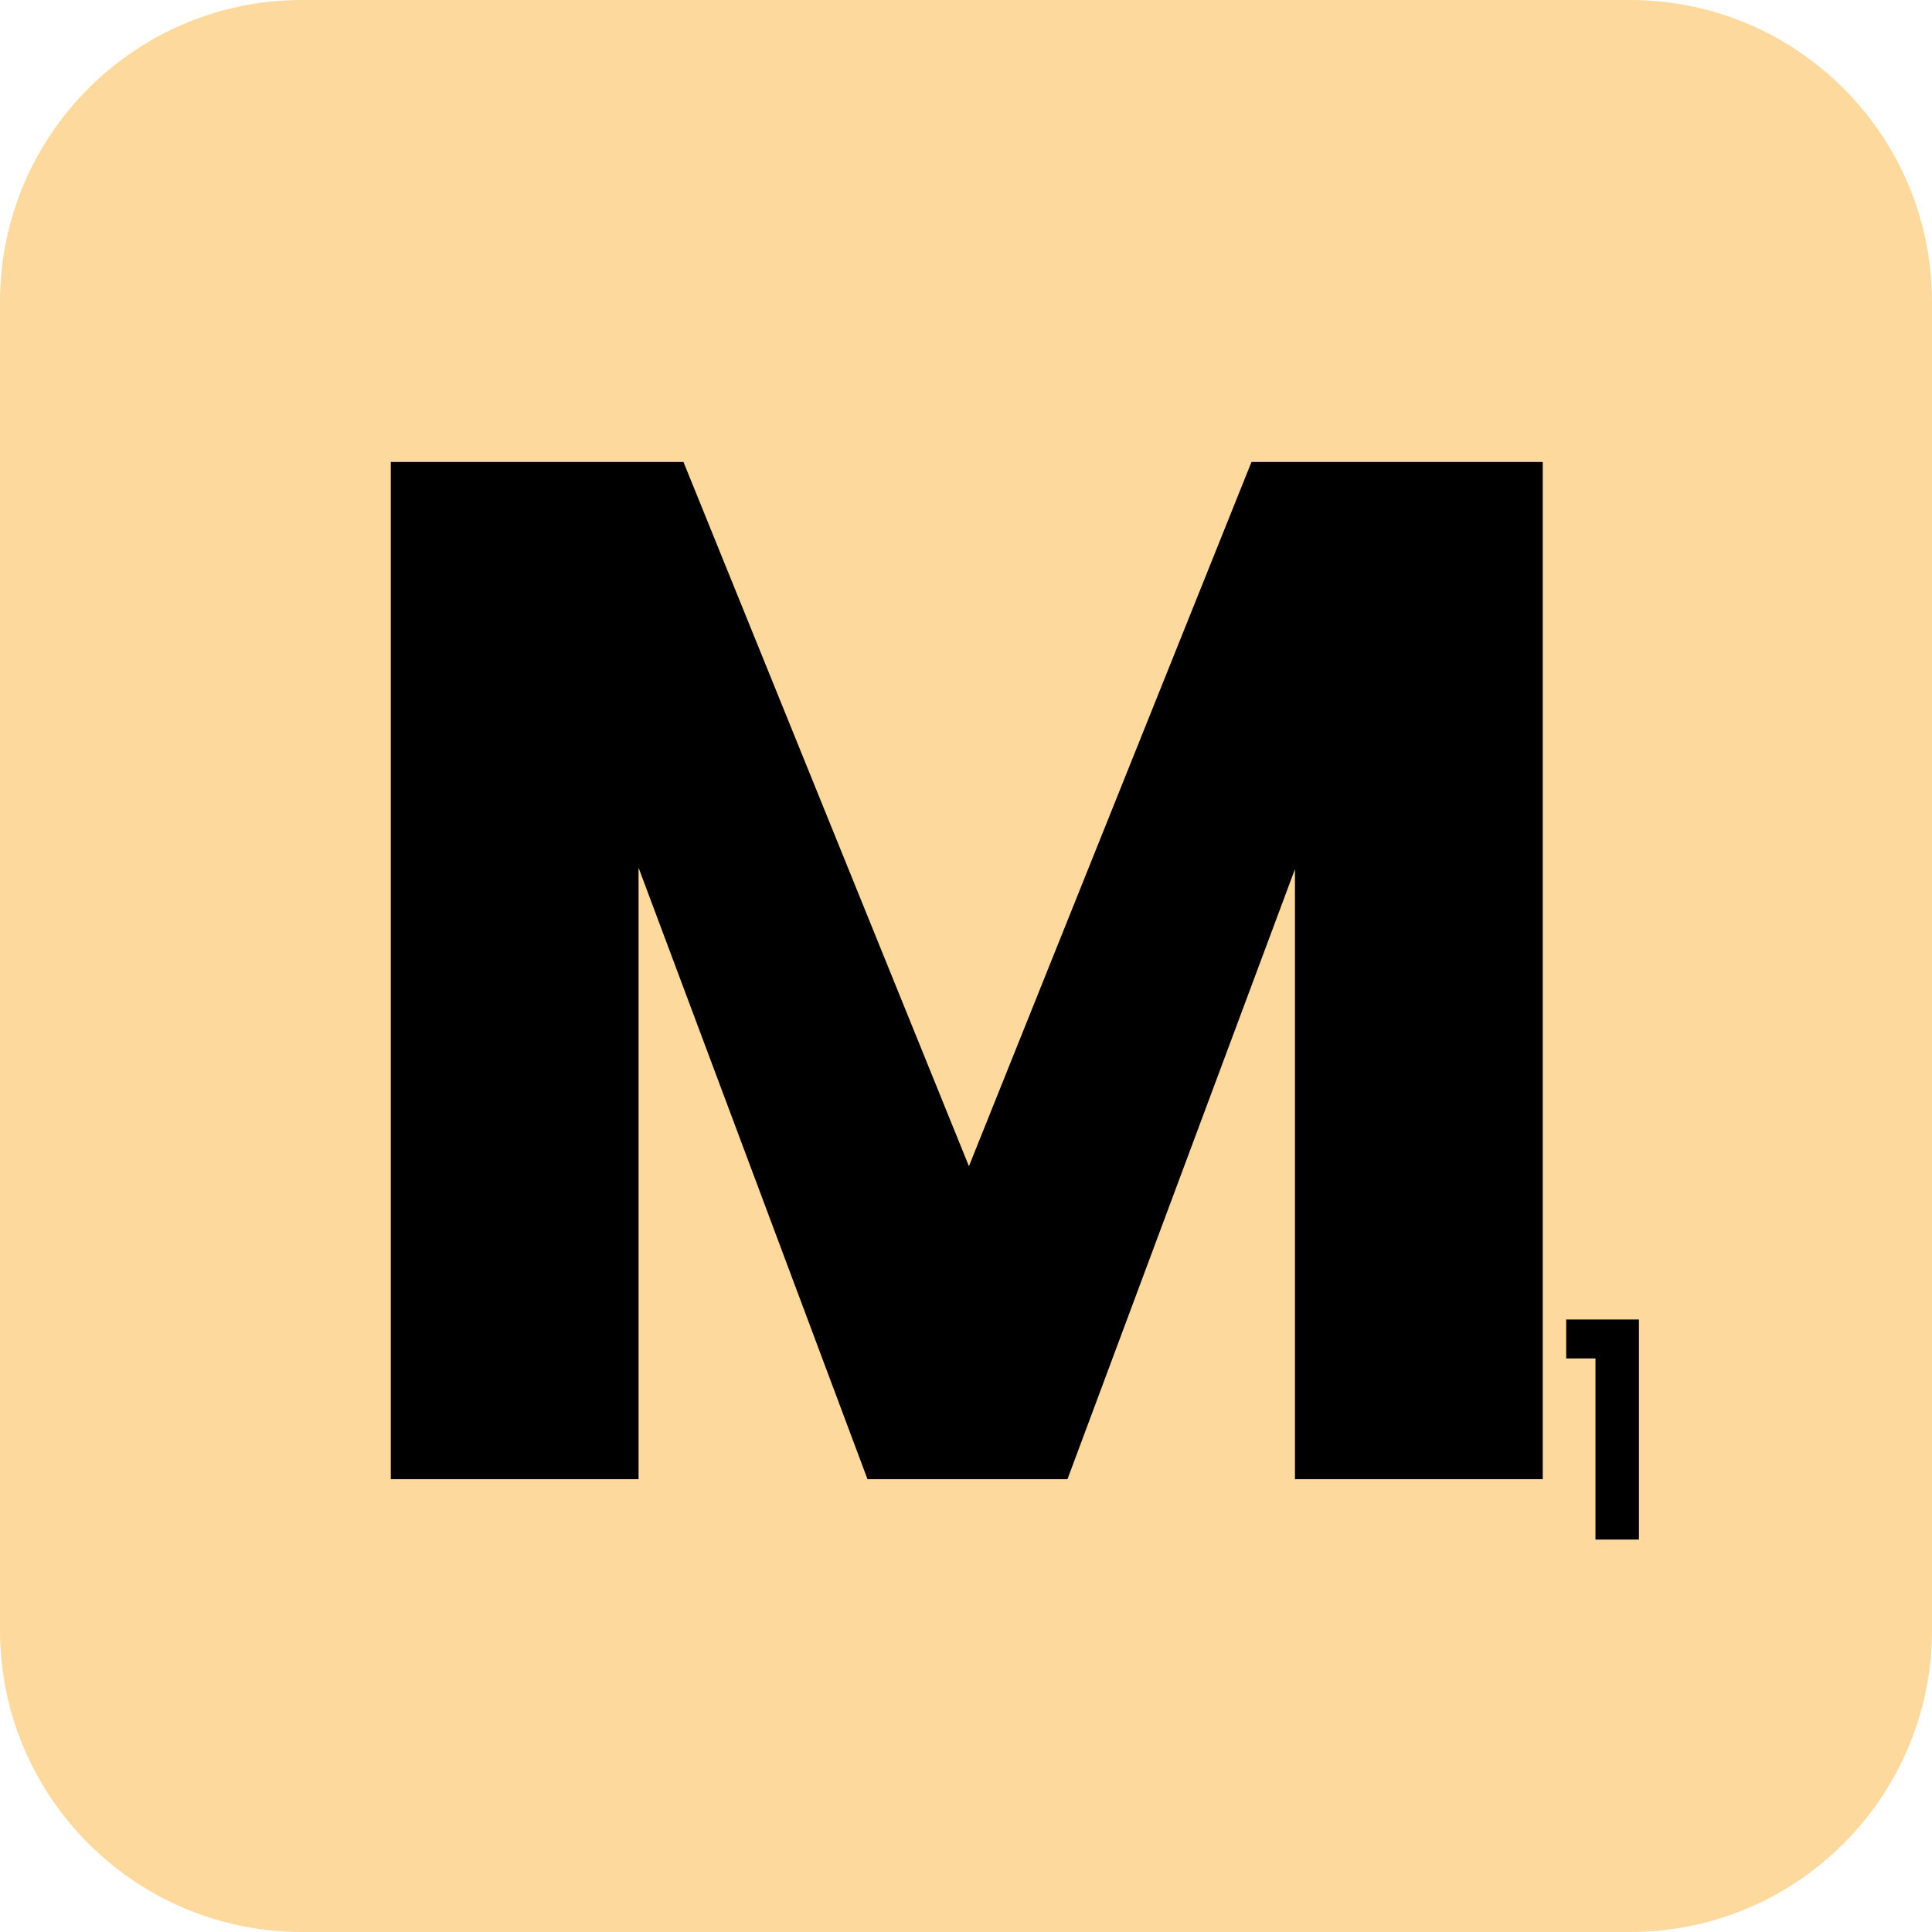
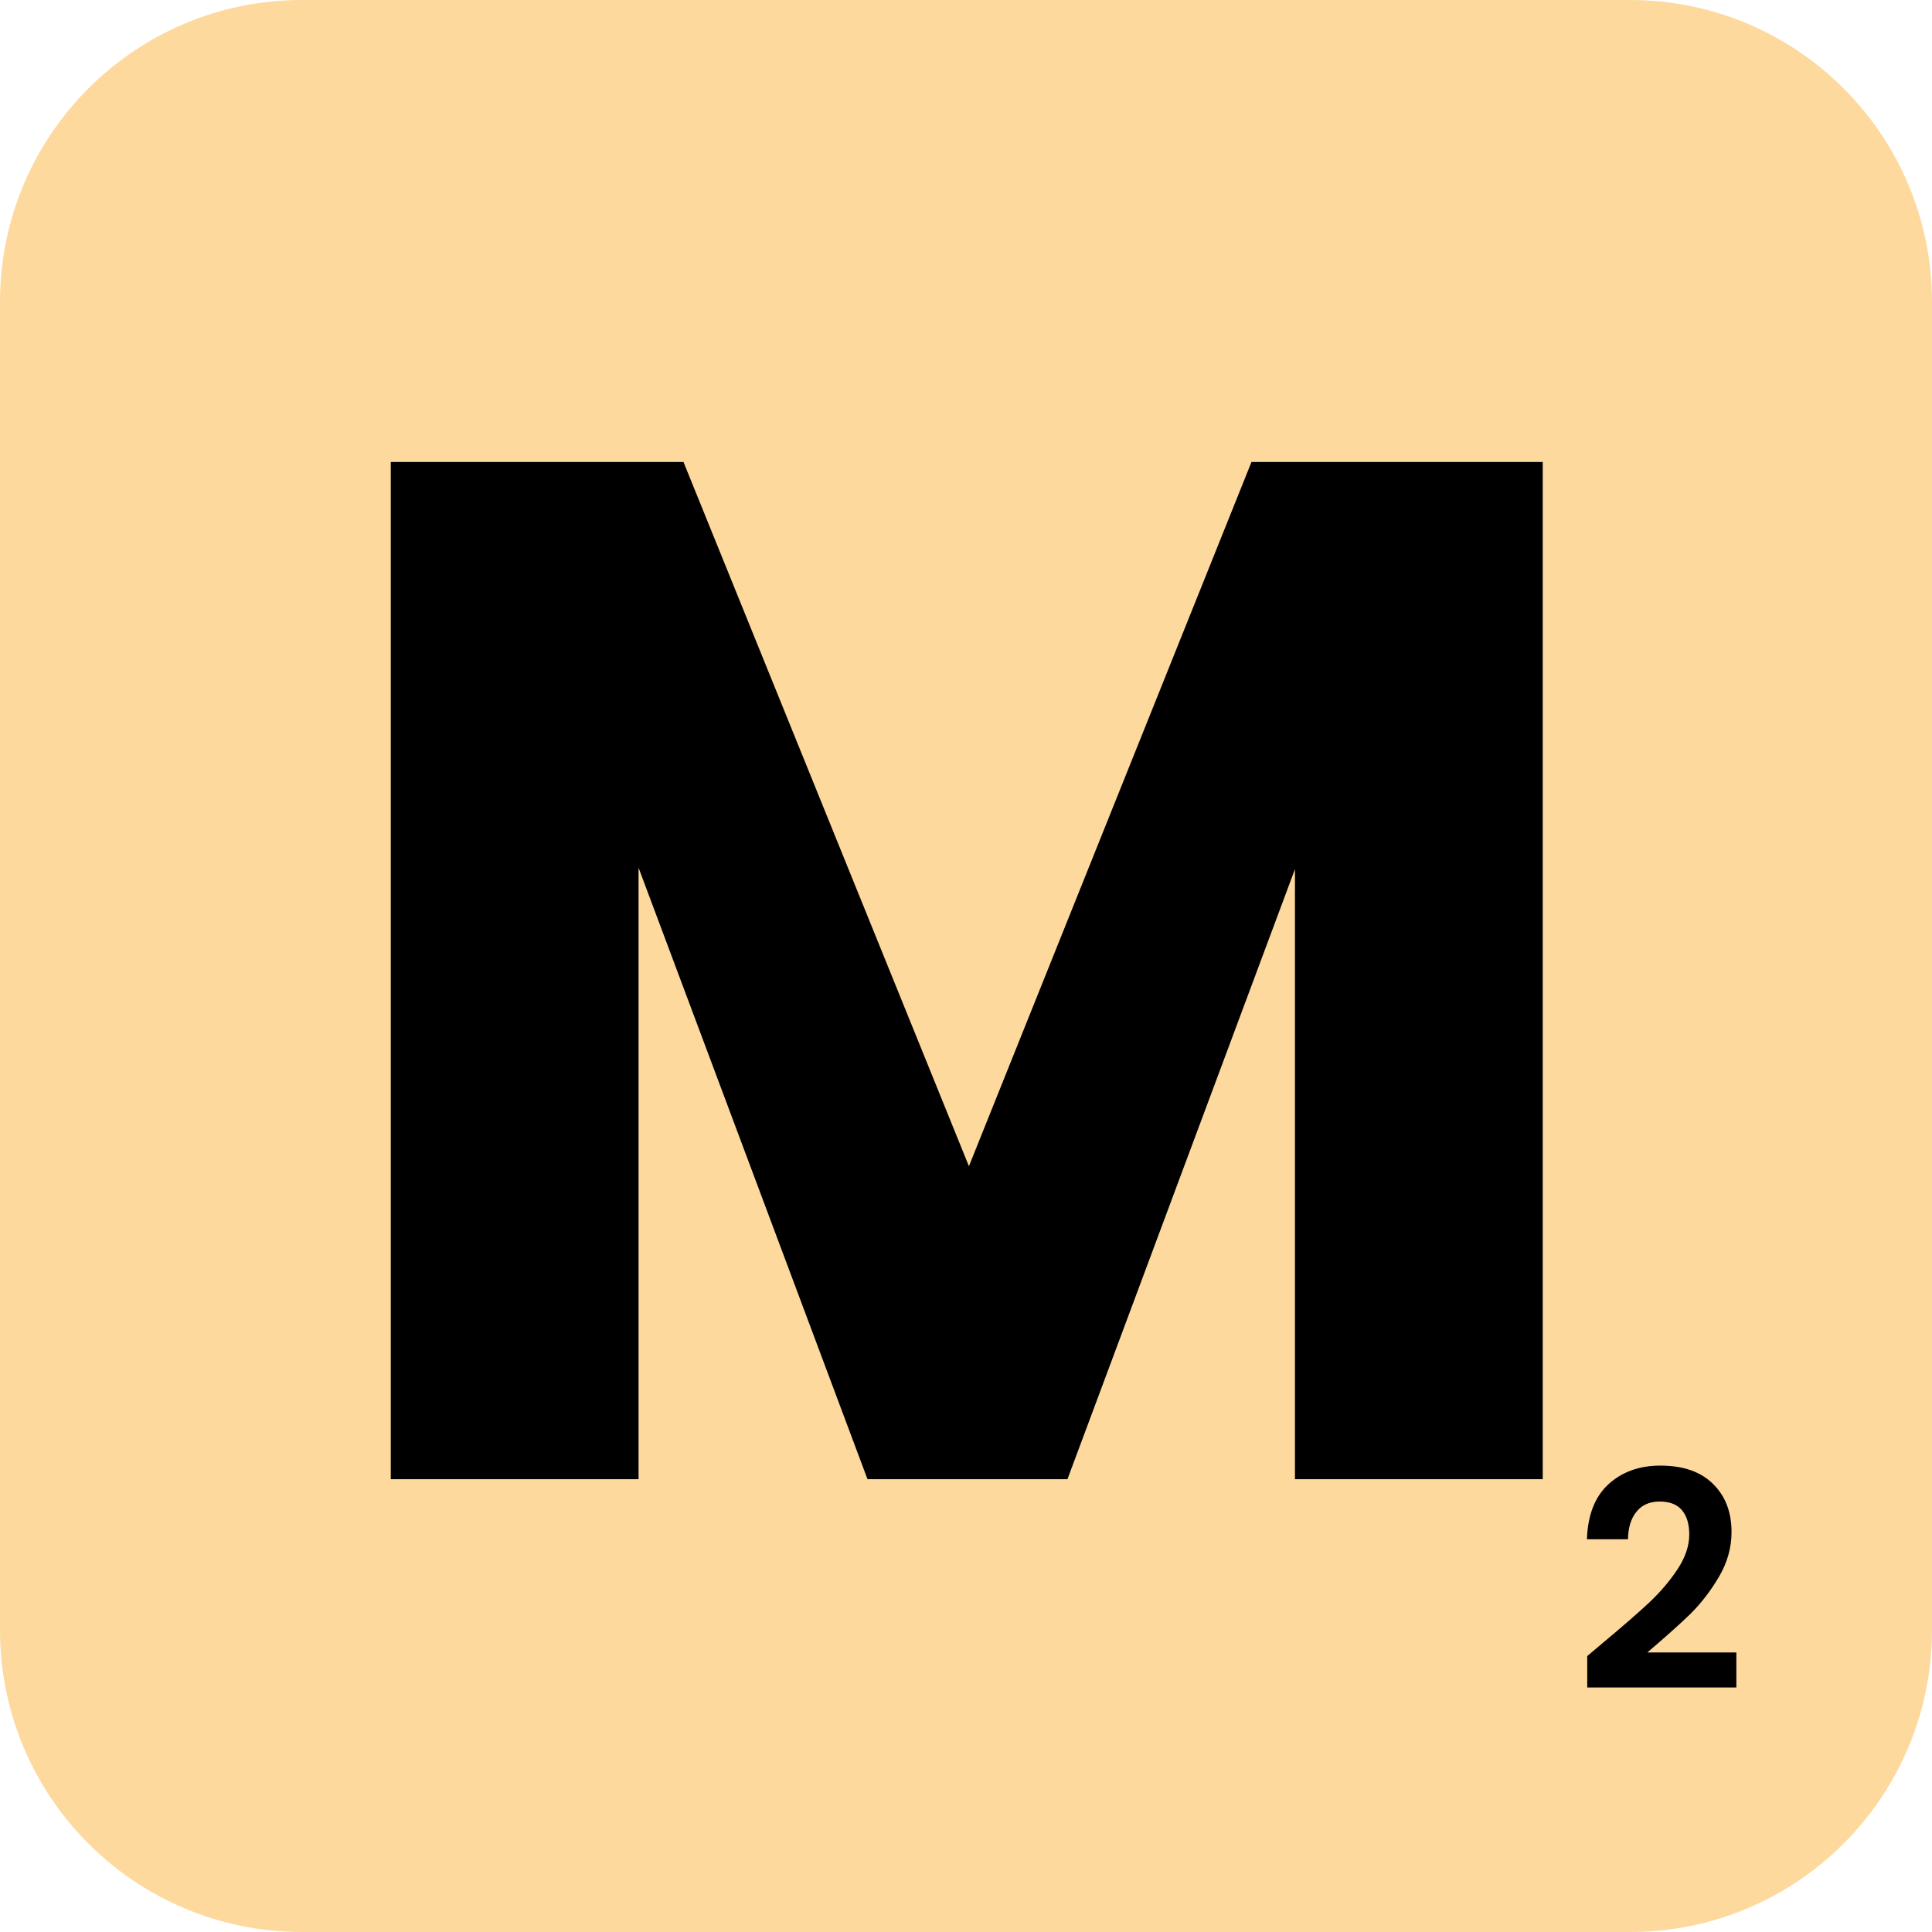
<svg xmlns="http://www.w3.org/2000/svg" width="64" height="64" viewBox="0 0 64 64" fill="none">
  <rect width="64" height="64" rx="10" fill="#FDD99D" />
  <path d="M51.105 15.304V49H42.897V28.792L35.361 49H28.737L21.153 28.744V49H12.945V15.304H22.641L32.097 38.632L41.457 15.304H51.105Z" fill="black" />
-   <path d="M51.882 45V43.71H54.292V51H52.852V45H51.882Z" fill="black" />
+   <path d="M53.099 54.42C53.739 53.887 54.249 53.443 54.629 53.09C55.009 52.73 55.326 52.357 55.579 51.97C55.832 51.583 55.959 51.203 55.959 50.83C55.959 50.49 55.879 50.223 55.719 50.03C55.559 49.837 55.312 49.74 54.979 49.74C54.646 49.74 54.389 49.853 54.209 50.08C54.029 50.3 53.936 50.603 53.929 50.99H52.569C52.596 50.19 52.832 49.583 53.279 49.17C53.732 48.757 54.306 48.55 54.999 48.55C55.759 48.55 56.342 48.753 56.749 49.16C57.156 49.56 57.359 50.09 57.359 50.75C57.359 51.27 57.219 51.767 56.939 52.24C56.659 52.713 56.339 53.127 55.979 53.48C55.619 53.827 55.149 54.247 54.569 54.74H57.519V55.9H52.579V54.86L53.099 54.42Z" fill="black" />
</svg>
